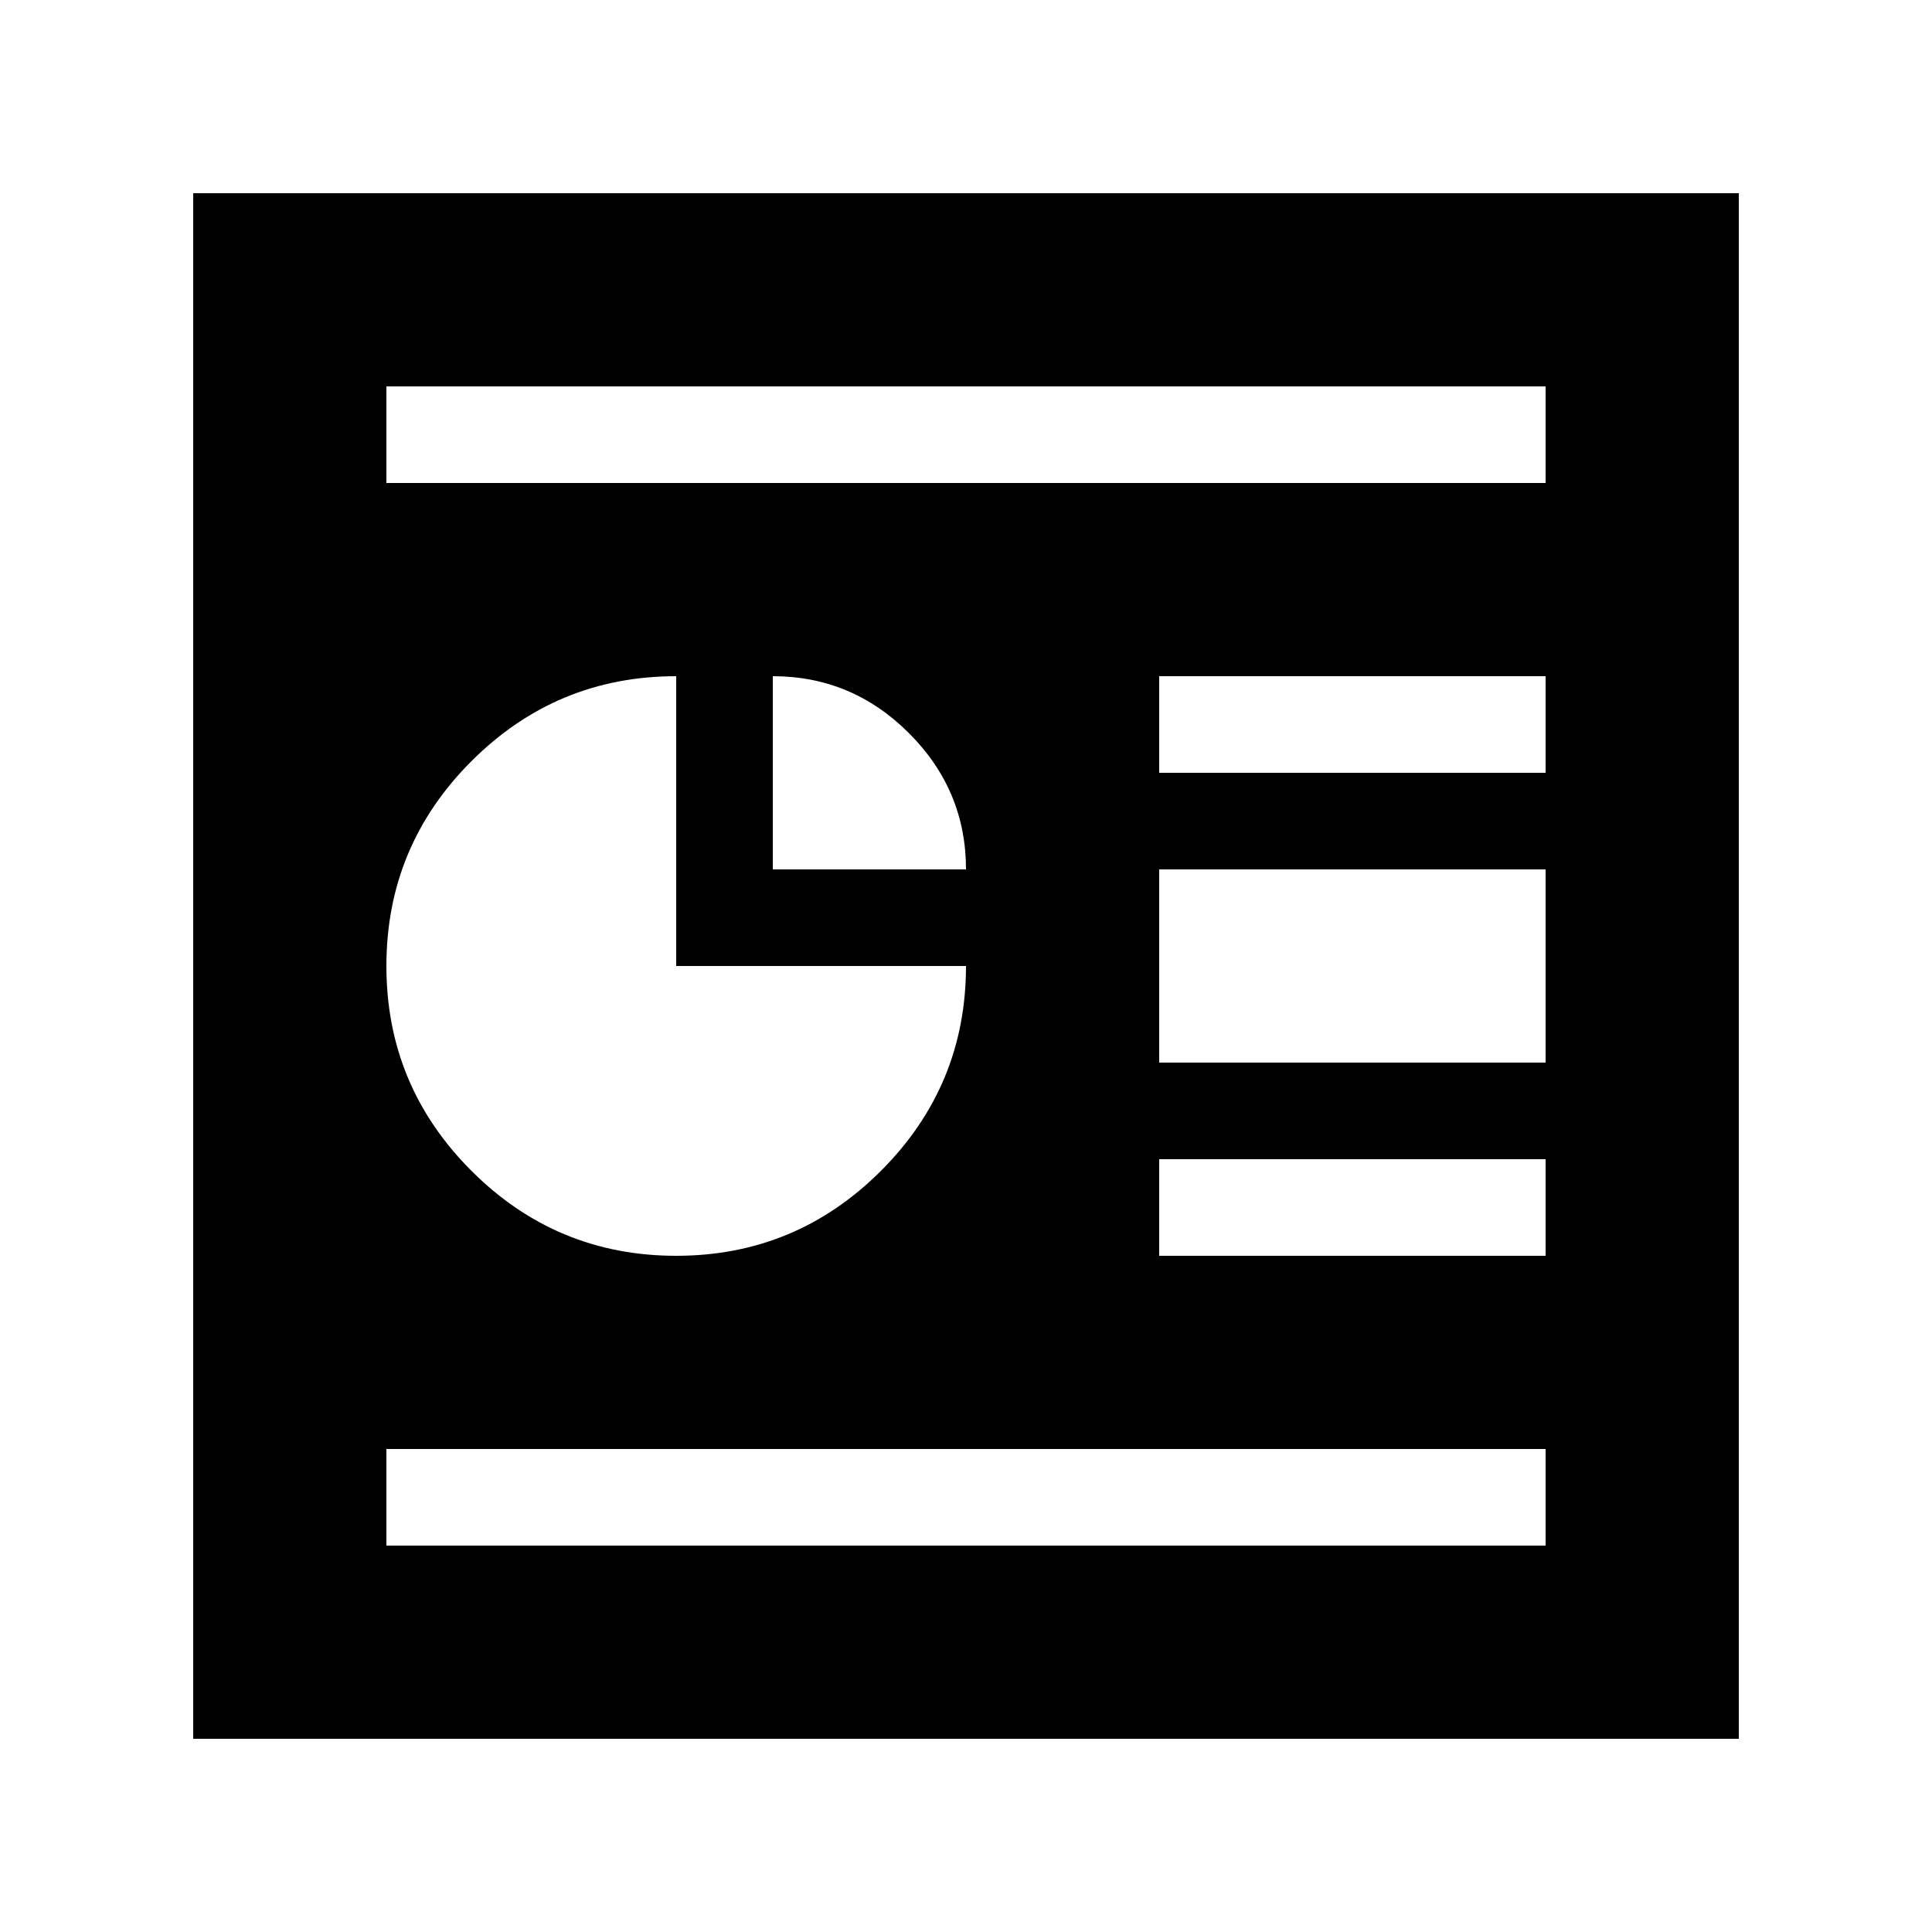
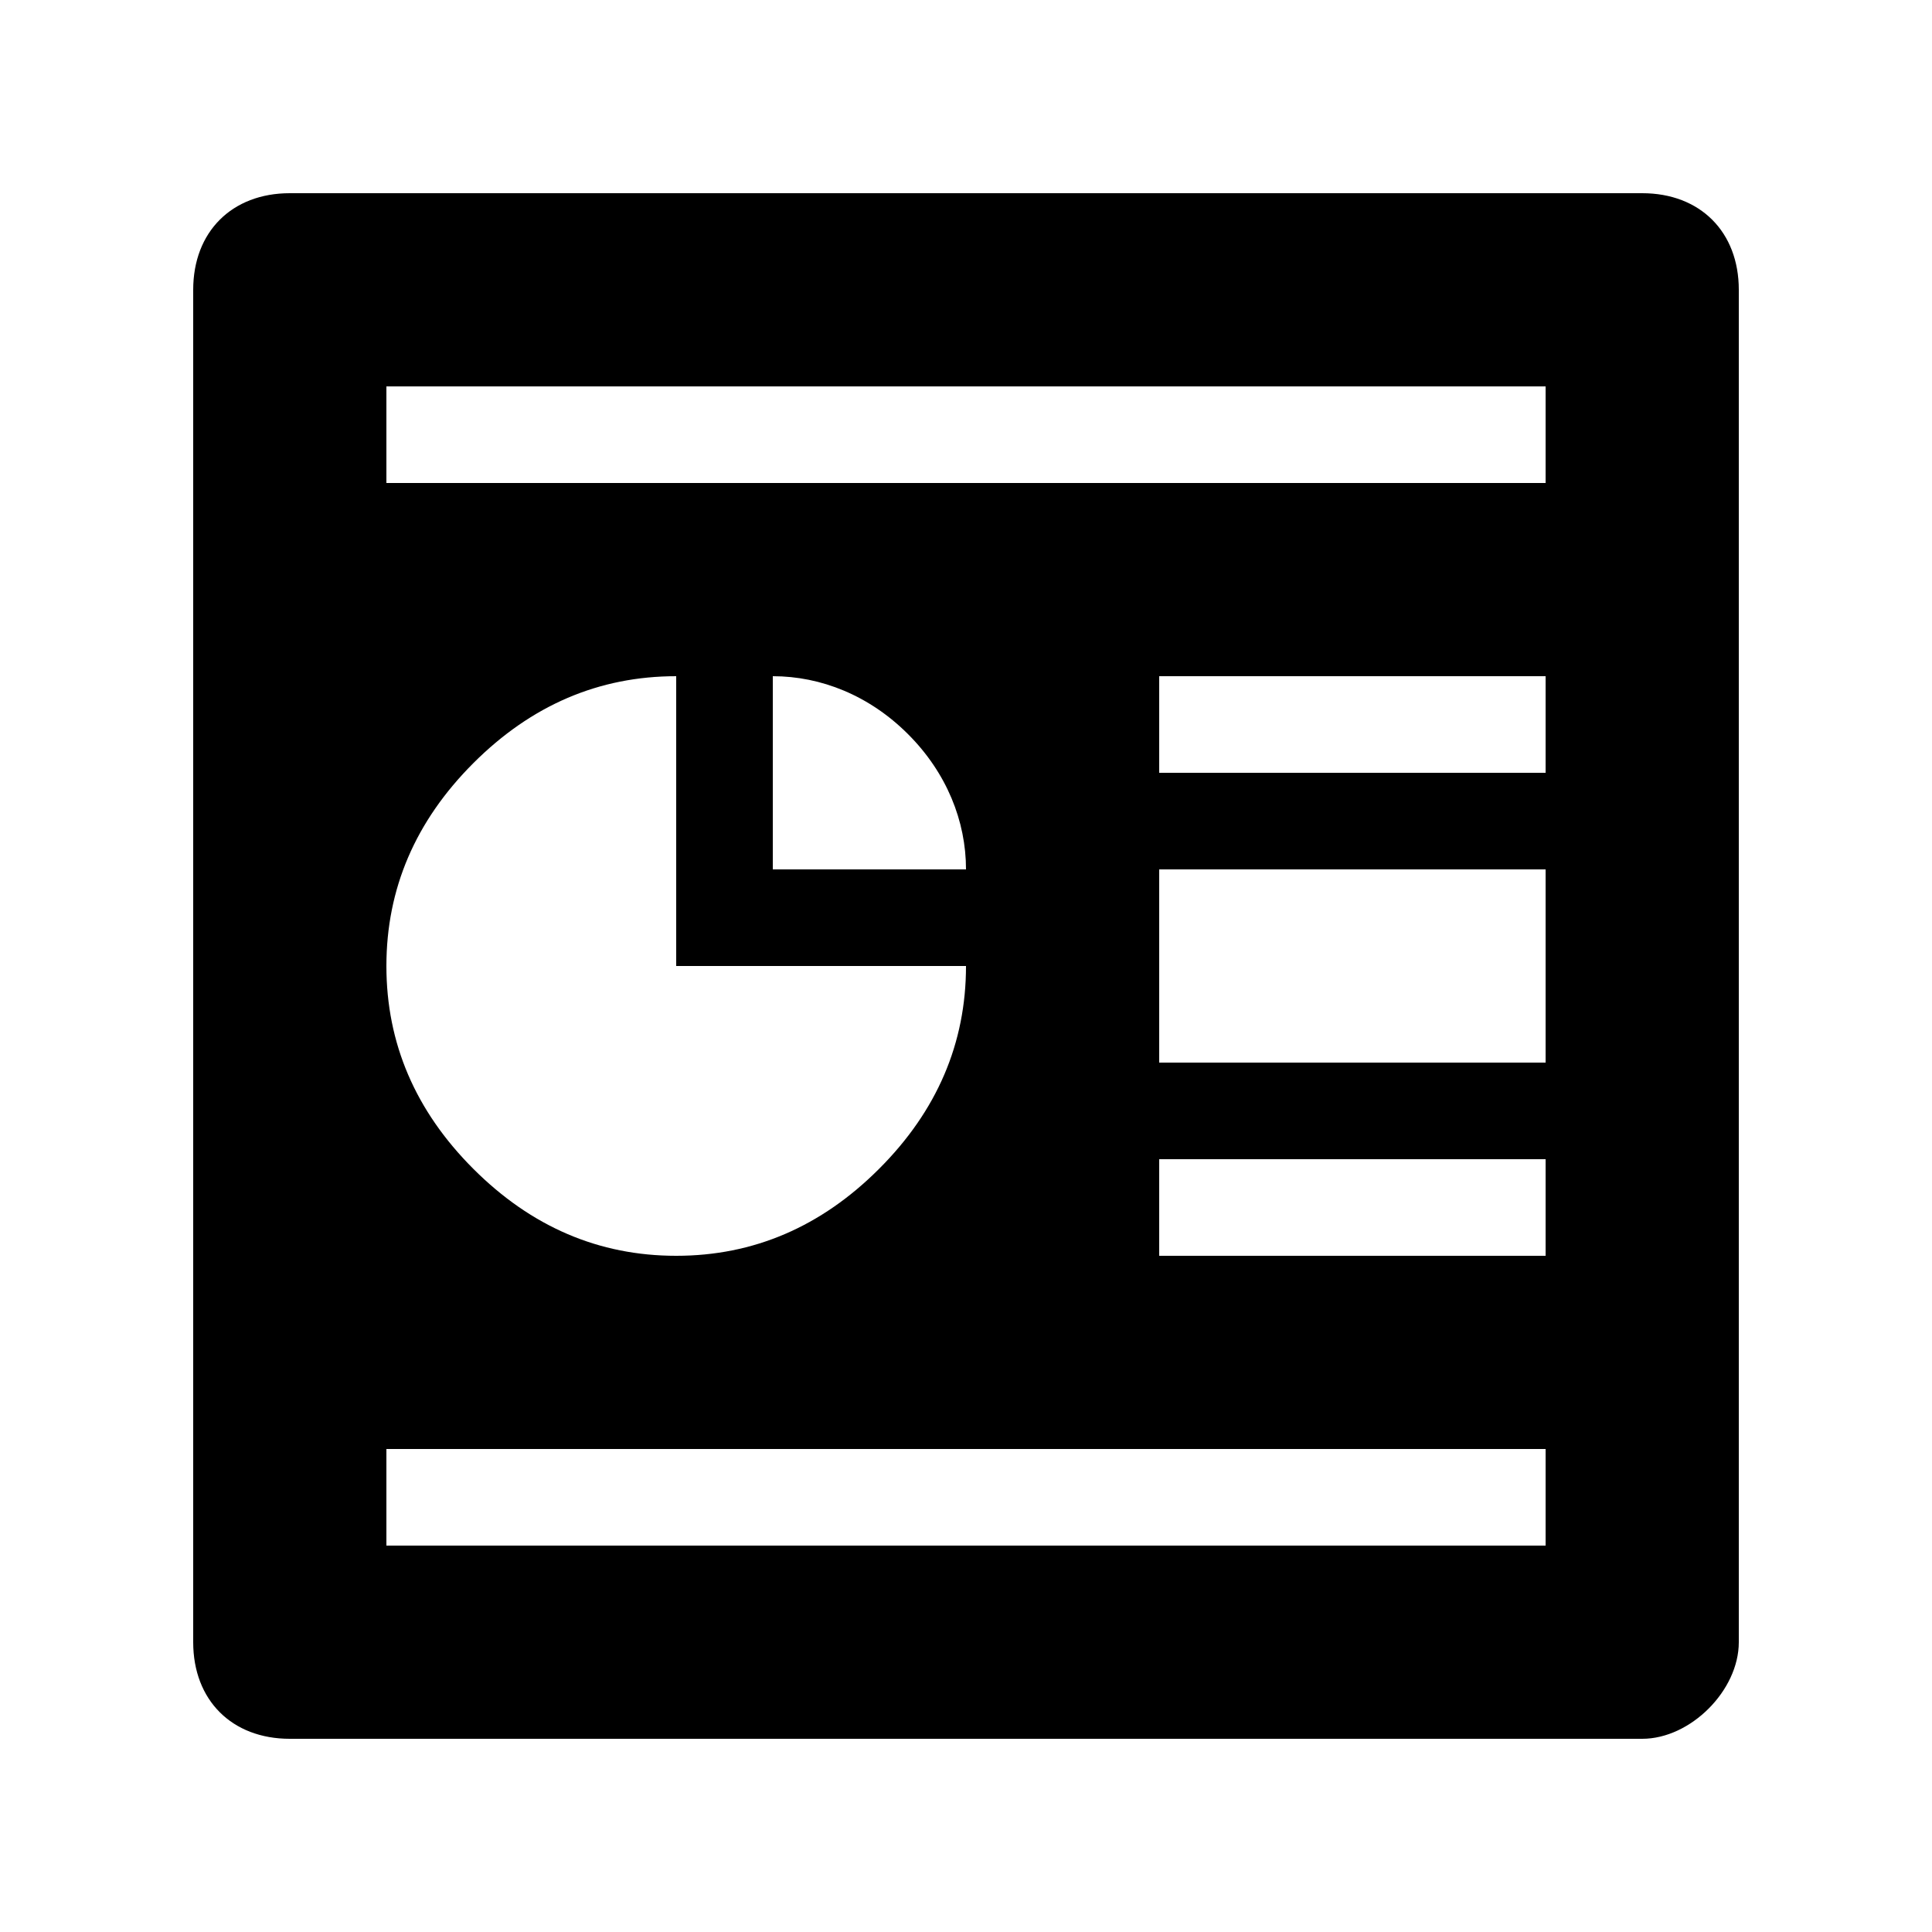
- <svg xmlns="http://www.w3.org/2000/svg" version="1.1" width="20" height="20" viewBox="0 0 20 20">
-   <g>
- </g>
-   <path d="M18 18v-16h-16v16h16zM16 5h-12v-1h12v1zM7 7v3h3q0 1.24-0.88 2.12t-2.12 0.88-2.12-0.88-0.88-2.12 0.88-2.12 2.12-0.88zM8 9v-2q0.82 0 1.41 0.59t0.59 1.41h-2zM16 8h-4v-1h4v1zM16 11h-4v-2h4v2zM16 13h-4v-1h4v1zM16 16h-12v-1h12v1z" fill="#000000" />
+ <svg xmlns="http://www.w3.org/2000/svg" version="1.1" id="Layer_1" x="0px" y="0px" viewBox="0 0 20 20" style="enable-background:new 0 0 20 20;" xml:space="preserve">
+   <path d="M18,17V3c0-0.6-0.4-1-1-1H3C2.4,2,2,2.4,2,3v14c0,0.6,0.4,1,1,1h14C17.5,18,18,17.5,18,17z M16,5H4V4h12V5z M7,7v3h3  c0,0.8-0.3,1.5-0.9,2.1C8.5,12.7,7.8,13,7,13s-1.5-0.3-2.1-0.9C4.3,11.5,4,10.8,4,10s0.3-1.5,0.9-2.1S6.2,7,7,7z M8,9V7  c0.5,0,1,0.2,1.4,0.6S10,8.5,10,9H8z M16,8h-4V7h4V8z M16,11h-4V9h4V11z M16,13h-4v-1h4V13z M16,16H4v-1h12V16z" />
</svg>
